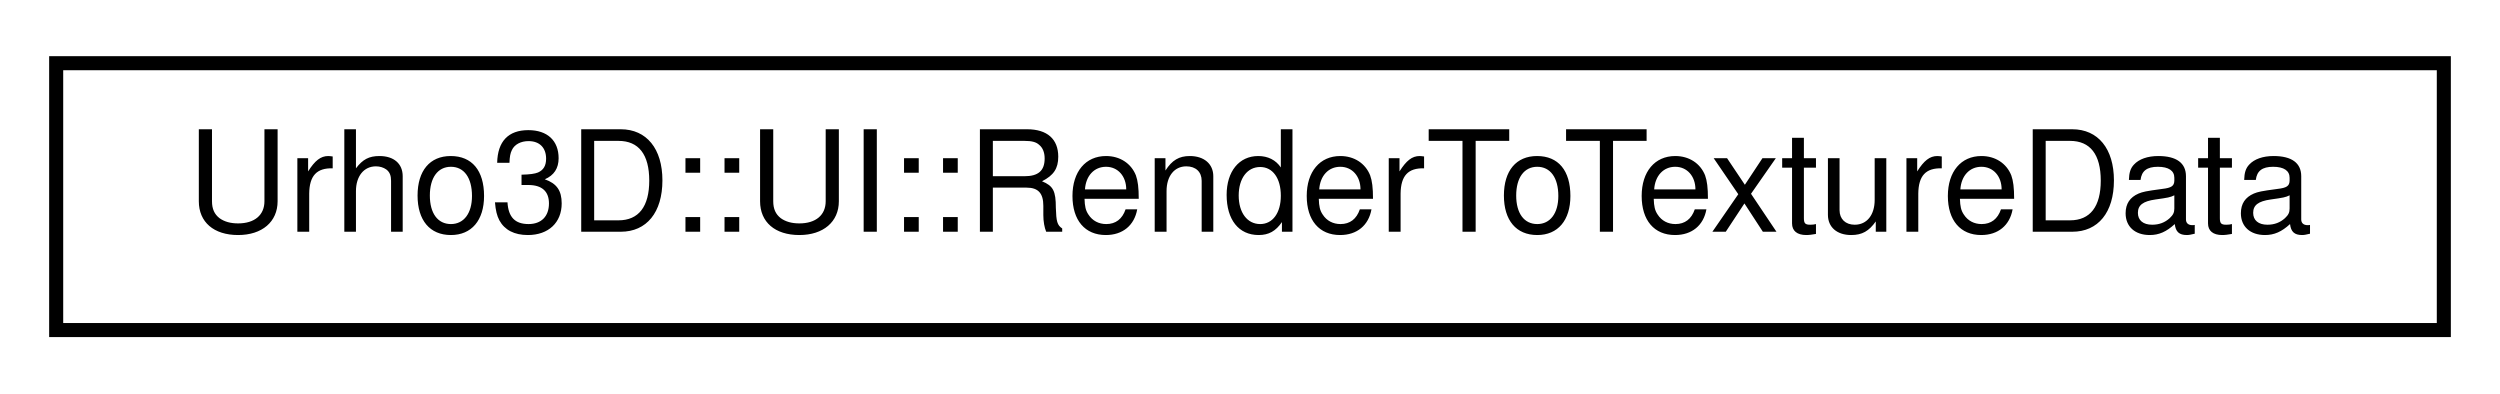
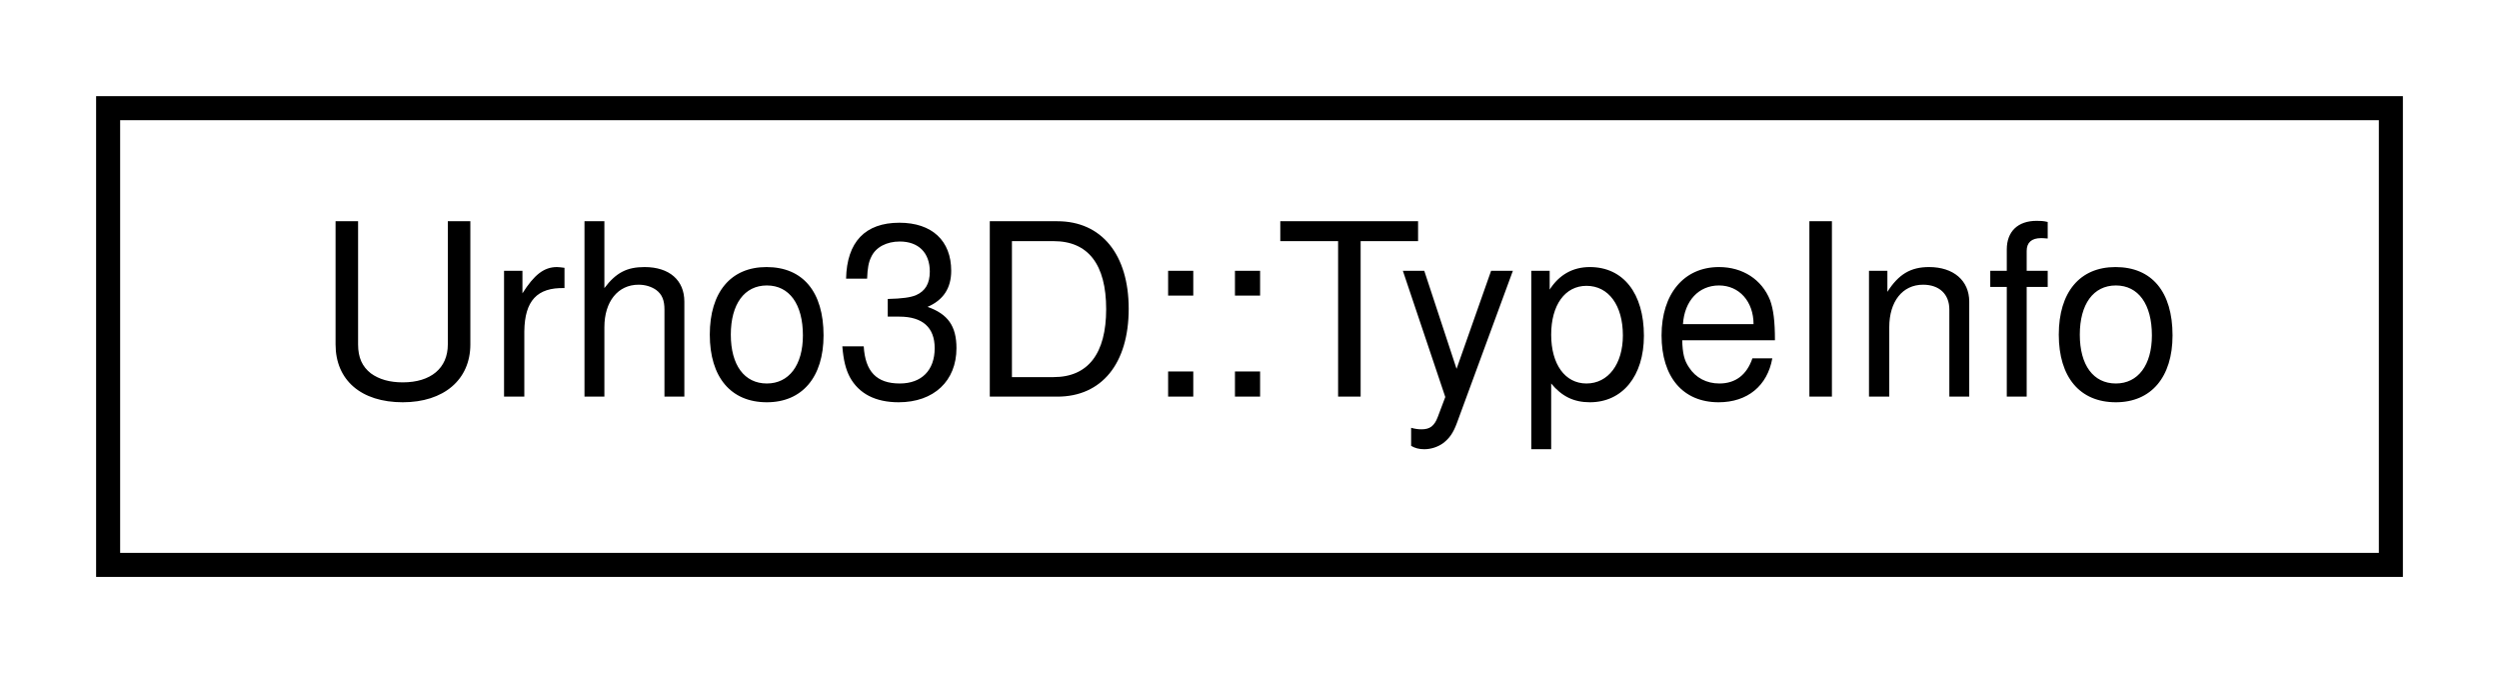
- <svg xmlns="http://www.w3.org/2000/svg" xmlns:xlink="http://www.w3.org/1999/xlink" width="178pt" height="28pt" viewBox="0.00 0.00 178.00 28.00">
+ <svg xmlns="http://www.w3.org/2000/svg" xmlns:xlink="http://www.w3.org/1999/xlink" width="104pt" height="28pt" viewBox="0.00 0.00 104.00 28.00">
  <g id="graph0" class="graph" transform="scale(1 1) rotate(0) translate(4 24)">
    <g id="node1" class="node">
      <g id="a_node1">
-         <a xlink:href="struct_urho3_d_1_1_u_i_1_1_render_to_texture_data.html" target="_top" xlink:title="Data structured used to hold data of UI elements that are rendered to texture. ">
-           <polygon fill="none" stroke="black" points="0,-0.5 0,-19.5 170,-19.5 170,-0.5 0,-0.5" />
-           <text text-anchor="middle" x="85" y="-7.5" font-family="Helvetica,sans-Serif" font-size="10.00">Urho3D::UI::RenderToTextureData</text>
+         <a xlink:href="class_urho3_d_1_1_type_info.html" target="_top" xlink:title="Type info. ">
+           <polygon fill="none" stroke="black" points="0.5,-0.5 0.5,-19.5 95.5,-19.5 95.5,-0.5 0.5,-0.5" />
+           <text text-anchor="middle" x="48" y="-7.5" font-family="Helvetica,sans-Serif" font-size="10.00">Urho3D::TypeInfo</text>
        </a>
      </g>
    </g>
  </g>
</svg>
